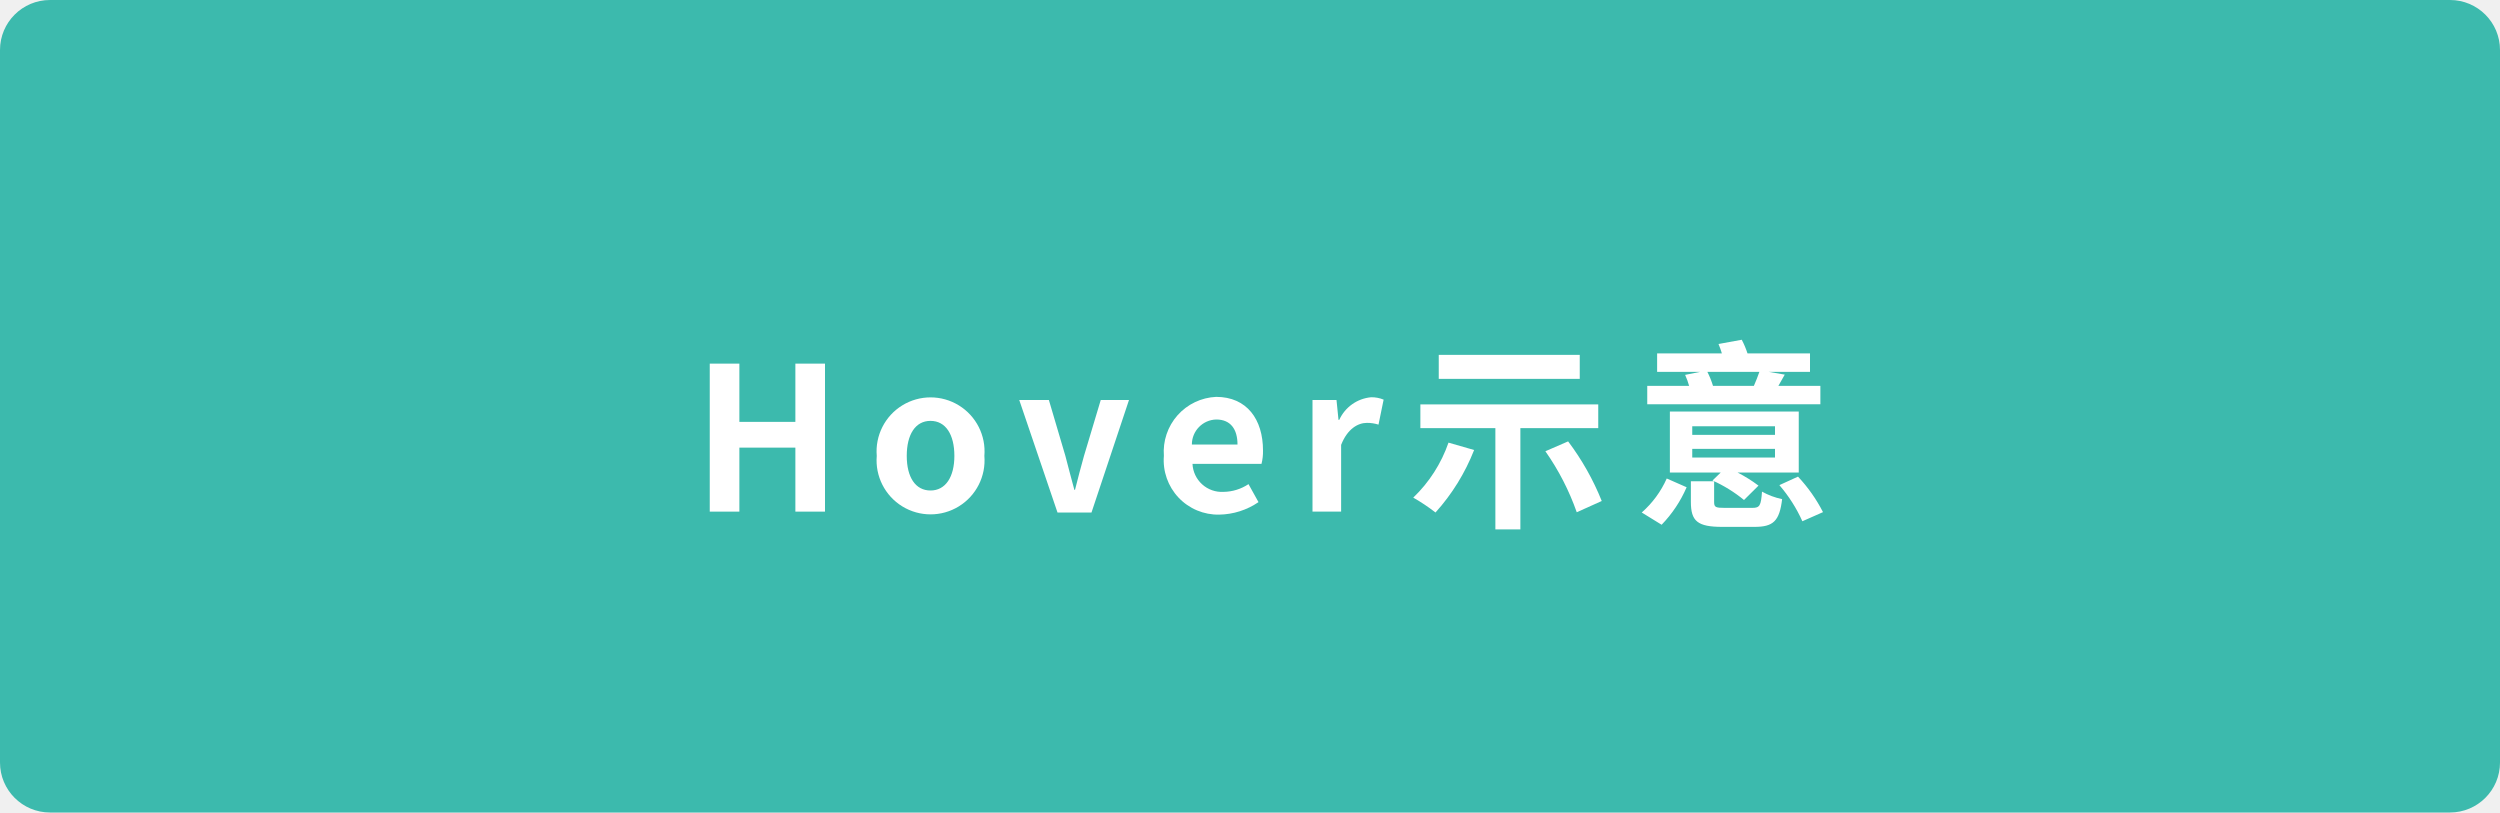
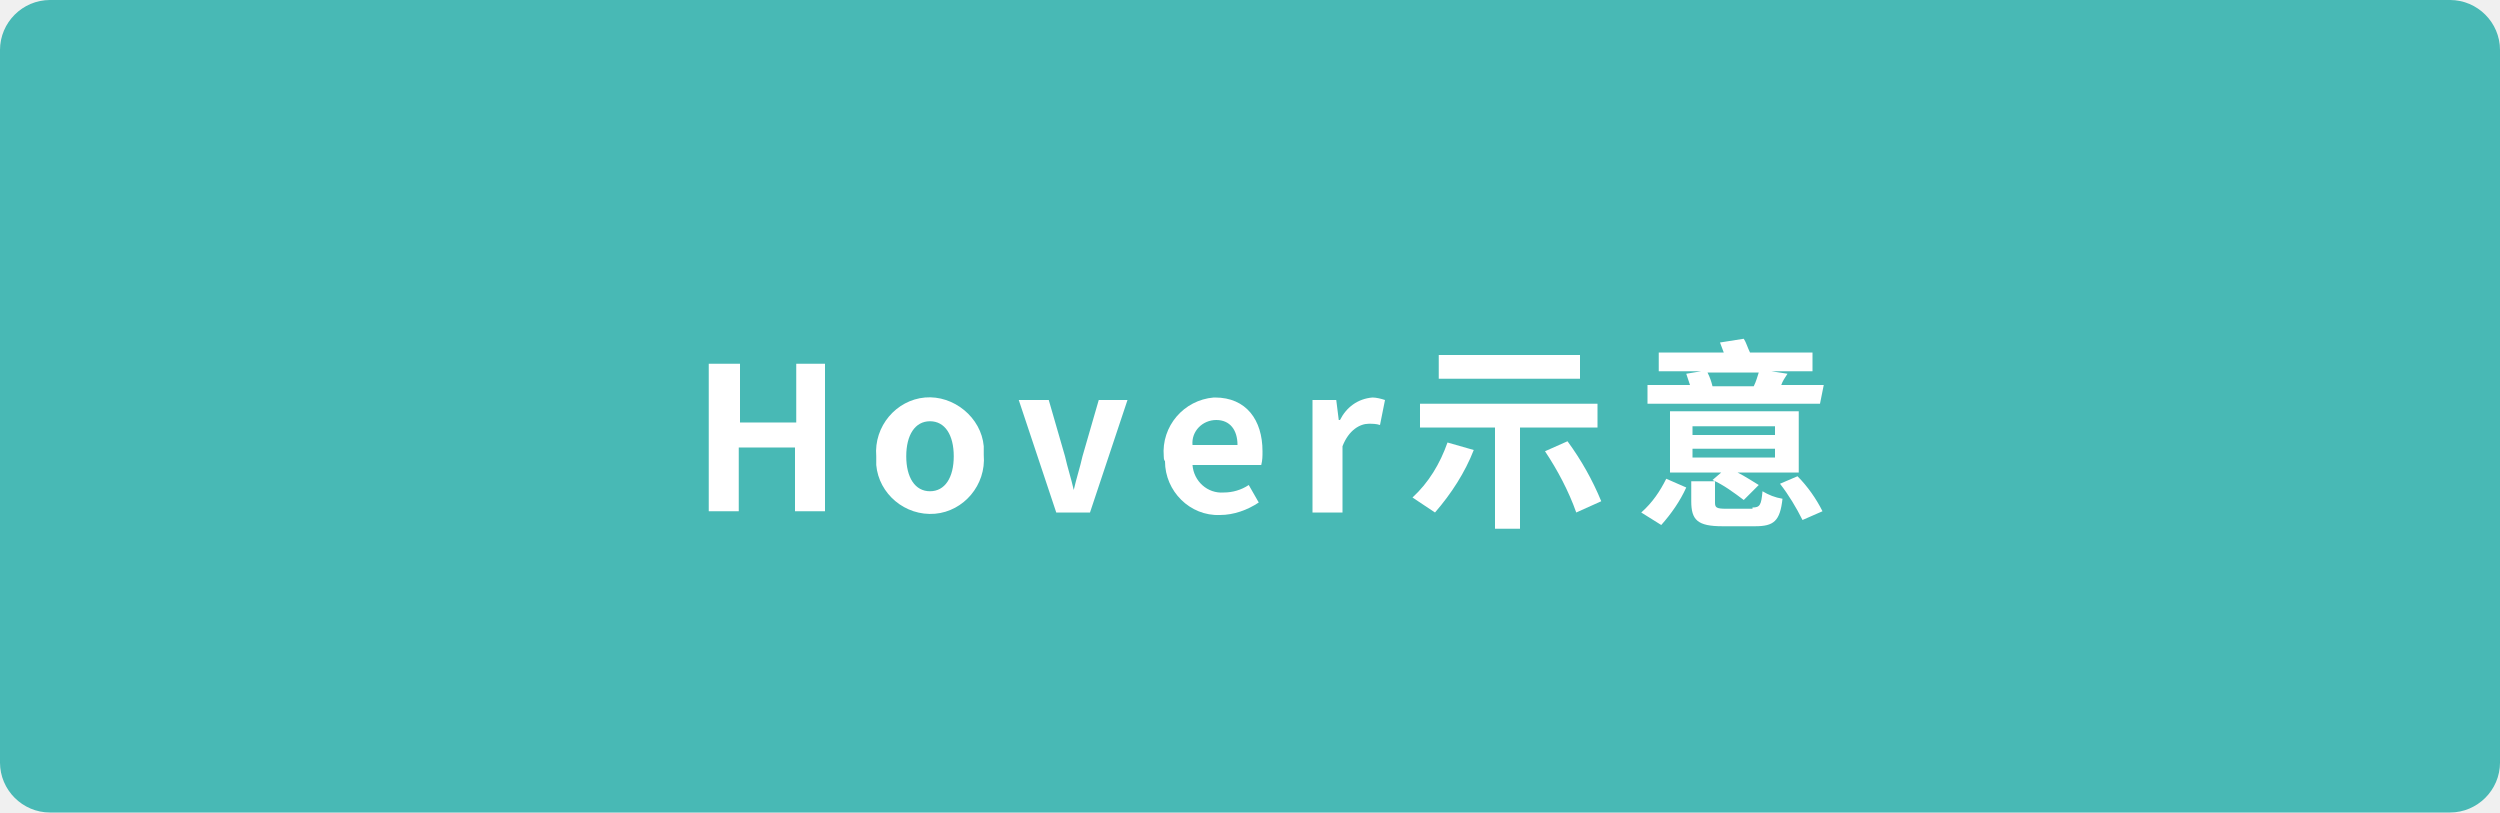
- <svg xmlns="http://www.w3.org/2000/svg" viewBox="0 0 200 65">
-   <defs>
-     <style>.cls-1{fill:#3cbaad;}.cls-2{fill:#fff;}</style>
-   </defs>
-   <g id="圖層_2" data-name="圖層 2">
-     <g id="圖層_1-2" data-name="圖層 1">
-       <rect class="cls-1" width="200" height="65" rx="4" />
-       <path class="cls-2" d="M56.78,29.09h2.37v4.66h4.48V29.09H66V40.93H63.63V35.81H59.15v5.12H56.78Z" />
-       <path class="cls-2" d="M70.14,36.47a4.32,4.32,0,1,1,8.61,0,4.32,4.32,0,1,1-8.61,0Zm6.21,0c0-1.7-.69-2.8-1.91-2.8s-1.9,1.1-1.9,2.8.69,2.77,1.9,2.77S76.35,38.15,76.35,36.47Z" />
-       <path class="cls-2" d="M81.54,32h2.37l1.32,4.47c.22.88.48,1.81.72,2.72H86c.22-.91.48-1.84.72-2.72L88.06,32h2.26l-3,9H84.6Z" />
-       <path class="cls-2" d="M93.11,36.47a4.39,4.39,0,0,1,4.18-4.72c2.47,0,3.75,1.81,3.75,4.29a4,4,0,0,1-.12,1.07H95.4a2.35,2.35,0,0,0,2.48,2.24,3.69,3.69,0,0,0,2-.62l.8,1.44a5.73,5.73,0,0,1-3.14,1A4.35,4.35,0,0,1,93.11,36.47ZM99,35.56c0-1.22-.55-2-1.7-2a2,2,0,0,0-1.95,2Z" />
-       <path class="cls-2" d="M105,32h1.92l.16,1.59h.06a3.11,3.11,0,0,1,2.55-1.81,2.52,2.52,0,0,1,1,.19l-.41,2a3,3,0,0,0-.93-.14c-.7,0-1.55.46-2.06,1.76v5.34H105Z" />
-       <path class="cls-2" d="M117.93,36a16.43,16.43,0,0,1-3.09,5,14.9,14.9,0,0,0-1.78-1.19,11.14,11.14,0,0,0,2.82-4.4Zm3.7-1.75v8.1h-2v-8.1h-6v-1.9h14.23v1.9Zm4.75-3.94H115.1V28.39h11.28Zm-.93,5a20.76,20.76,0,0,1,2.69,4.77l-2,.9a20.09,20.09,0,0,0-2.51-4.88Z" />
-       <path class="cls-2" d="M131.34,41a7.91,7.91,0,0,0,2-2.72l1.59.7a10,10,0,0,1-2,3Zm14.29-8.66H131.78V30.87h3.35a6,6,0,0,0-.32-.88l1.2-.24h-3.44V28.27h5.18a7.31,7.31,0,0,0-.27-.75l1.86-.34a7,7,0,0,1,.46,1.09h5v1.48H141.5l1.28.22c-.19.32-.35.62-.51.9h3.36ZM143.9,37.8H139a11.49,11.49,0,0,1,1.68,1.05L139.52,40A11.15,11.15,0,0,0,137,38.44l.66-.64h-4.07V32.92H143.9Zm-3.71,2.83c.59,0,.69-.18.77-1.3a5.6,5.6,0,0,0,1.61.6c-.21,1.77-.72,2.22-2.21,2.22h-2.57c-2,0-2.52-.46-2.52-2V38.5h1.86v1.67c0,.41.13.46.85.46ZM142,34.1h-6.62v.69H142Zm0,1.81h-6.62v.69H142Zm-5.41-6.16a6.9,6.9,0,0,1,.45,1.12h3.27c.16-.37.33-.79.44-1.12Zm7.25,8.38a12.41,12.41,0,0,1,2,2.84l-1.65.73a11.89,11.89,0,0,0-1.84-2.89Z" />
+ <svg xmlns="http://www.w3.org/2000/svg" version="1.1" id="圖層_1" x="0px" y="0px" viewBox="0 0 200 65" style="enable-background:new 0 0 200 65;" xml:space="preserve">
+   <style type="text/css">
+ 	.st0{opacity:0.7;fill:#00A19B;}
+ 	.st1{fill:#FFFFFF;}
+ </style>
+   <g id="圖層_2_1_">
+     <g id="圖層_1-2">
+       <path class="st0" d="M4,0h192c2.2,0,4,1.8,4,4v57c0,2.2-1.8,4-4,4H4c-2.2,0-4-1.8-4-4V4C0,1.8,1.8,0,4,0z" />
+       <path class="st1" d="M56.8,29.1h2.4v4.7h4.5v-4.7H66v11.8h-2.4v-5.1h-4.5v5.1h-2.4V29.1z" />
+       <path class="st1" d="M70.1,36.5c-0.2-2.4,1.6-4.5,3.9-4.7s4.5,1.6,4.7,3.9c0,0.2,0,0.5,0,0.7c0.2,2.4-1.6,4.5-3.9,4.7    c-2.4,0.2-4.5-1.6-4.7-3.9C70.1,36.9,70.1,36.7,70.1,36.5z M76.3,36.5c0-1.7-0.7-2.8-1.9-2.8s-1.9,1.1-1.9,2.8s0.7,2.8,1.9,2.8    S76.3,38.2,76.3,36.5z" />
+       <path class="st1" d="M81.5,32h2.4l1.3,4.5c0.2,0.9,0.5,1.8,0.7,2.7h0c0.2-0.9,0.5-1.8,0.7-2.7l1.3-4.5h2.3l-3,9h-2.7L81.5,32z" />
+       <path class="st1" d="M93.1,36.5c-0.2-2.4,1.6-4.5,4-4.7c0,0,0.1,0,0.1,0c2.5,0,3.8,1.8,3.8,4.3c0,0.4,0,0.7-0.1,1.1h-5.5    c0.1,1.3,1.2,2.3,2.5,2.2c0,0,0,0,0,0c0.7,0,1.4-0.2,2-0.6l0.8,1.4c-0.9,0.6-2,1-3.1,1c-2.4,0.1-4.4-1.9-4.4-4.3    C93.1,36.8,93.1,36.6,93.1,36.5z M99,35.6c0-1.2-0.6-2-1.7-2c-1.1,0-2,0.9-1.9,2H99z" />
+       <path class="st1" d="M105,32h1.9l0.2,1.6h0.1c0.5-1,1.4-1.7,2.6-1.8c0.3,0,0.7,0.1,1,0.2l-0.4,2c-0.3-0.1-0.6-0.1-0.9-0.1    c-0.7,0-1.6,0.5-2.1,1.8v5.3H105V32z" />
+       <path class="st1" d="M117.9,36c-0.7,1.8-1.8,3.5-3.1,5c-0.6-0.4-1.2-0.8-1.8-1.2c1.3-1.2,2.2-2.7,2.8-4.4L117.9,36z M121.6,34.2    v8.1h-2v-8.1h-6v-1.9h14.2v1.9H121.6z M126.4,30.3h-11.3v-1.9h11.3V30.3z M125.4,35.3c1.1,1.5,2,3.1,2.7,4.8l-2,0.9    c-0.6-1.7-1.5-3.4-2.5-4.9L125.4,35.3z" />
+       <path class="st1" d="M131.3,41c0.9-0.8,1.5-1.7,2-2.7l1.6,0.7c-0.5,1.1-1.2,2.1-2,3L131.3,41z M145.6,32.3h-13.8v-1.5h3.4    c-0.1-0.3-0.2-0.6-0.3-0.9l1.2-0.2h-3.4v-1.5h5.2c-0.1-0.3-0.2-0.5-0.3-0.8l1.9-0.3c0.2,0.3,0.3,0.7,0.5,1.1h5v1.5h-3.3l1.3,0.2    c-0.2,0.3-0.4,0.6-0.5,0.9h3.4L145.6,32.3z M143.9,37.8H139c0.6,0.3,1.2,0.7,1.7,1l-1.2,1.2c-0.8-0.6-1.6-1.2-2.5-1.6l0.7-0.6    h-4.1v-4.9h10.3V37.8z M140.2,40.6c0.6,0,0.7-0.2,0.8-1.3c0.5,0.3,1,0.5,1.6,0.6c-0.2,1.8-0.7,2.2-2.2,2.2h-2.6    c-2,0-2.5-0.5-2.5-2v-1.6h1.9v1.7c0,0.4,0.1,0.5,0.9,0.5H140.2z M142,34.1h-6.6v0.7h6.6V34.1z M142,35.9h-6.6v0.7h6.6V35.9z     M136.6,29.8c0.2,0.4,0.3,0.7,0.4,1.1h3.3c0.2-0.4,0.3-0.8,0.4-1.1H136.6z M143.8,38.1c0.8,0.8,1.5,1.8,2,2.8l-1.6,0.7    c-0.5-1-1.1-2-1.8-2.9L143.8,38.1z" />
    </g>
  </g>
</svg>
